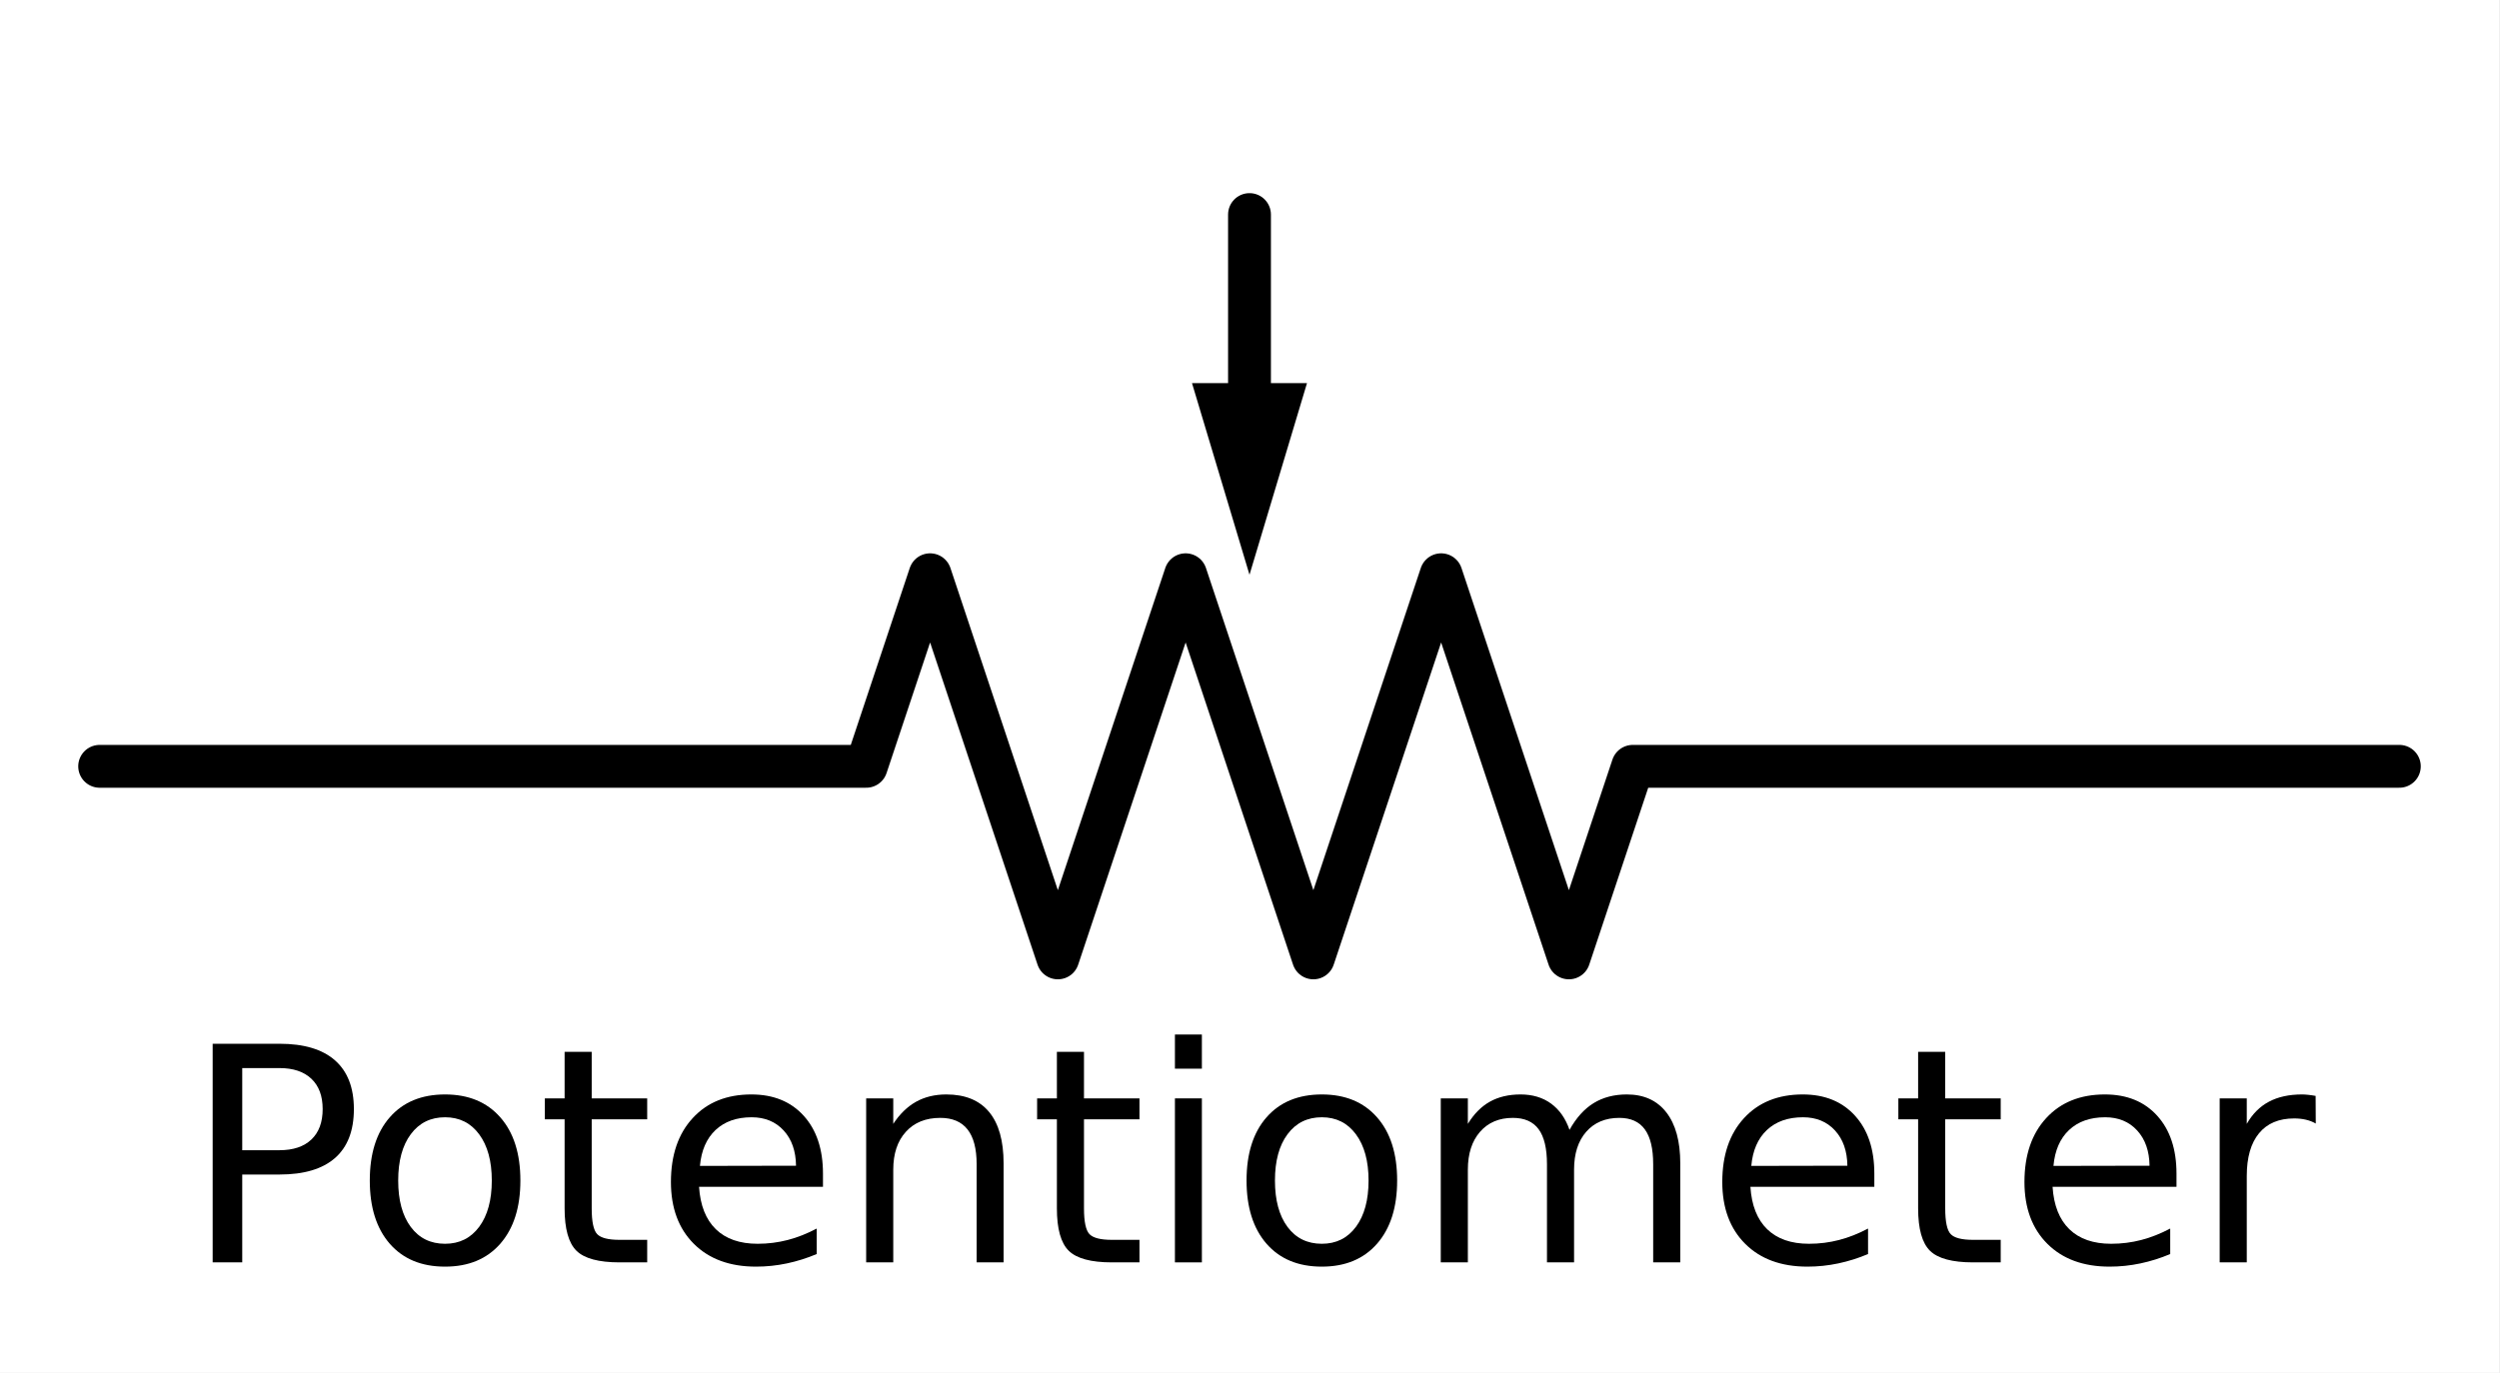
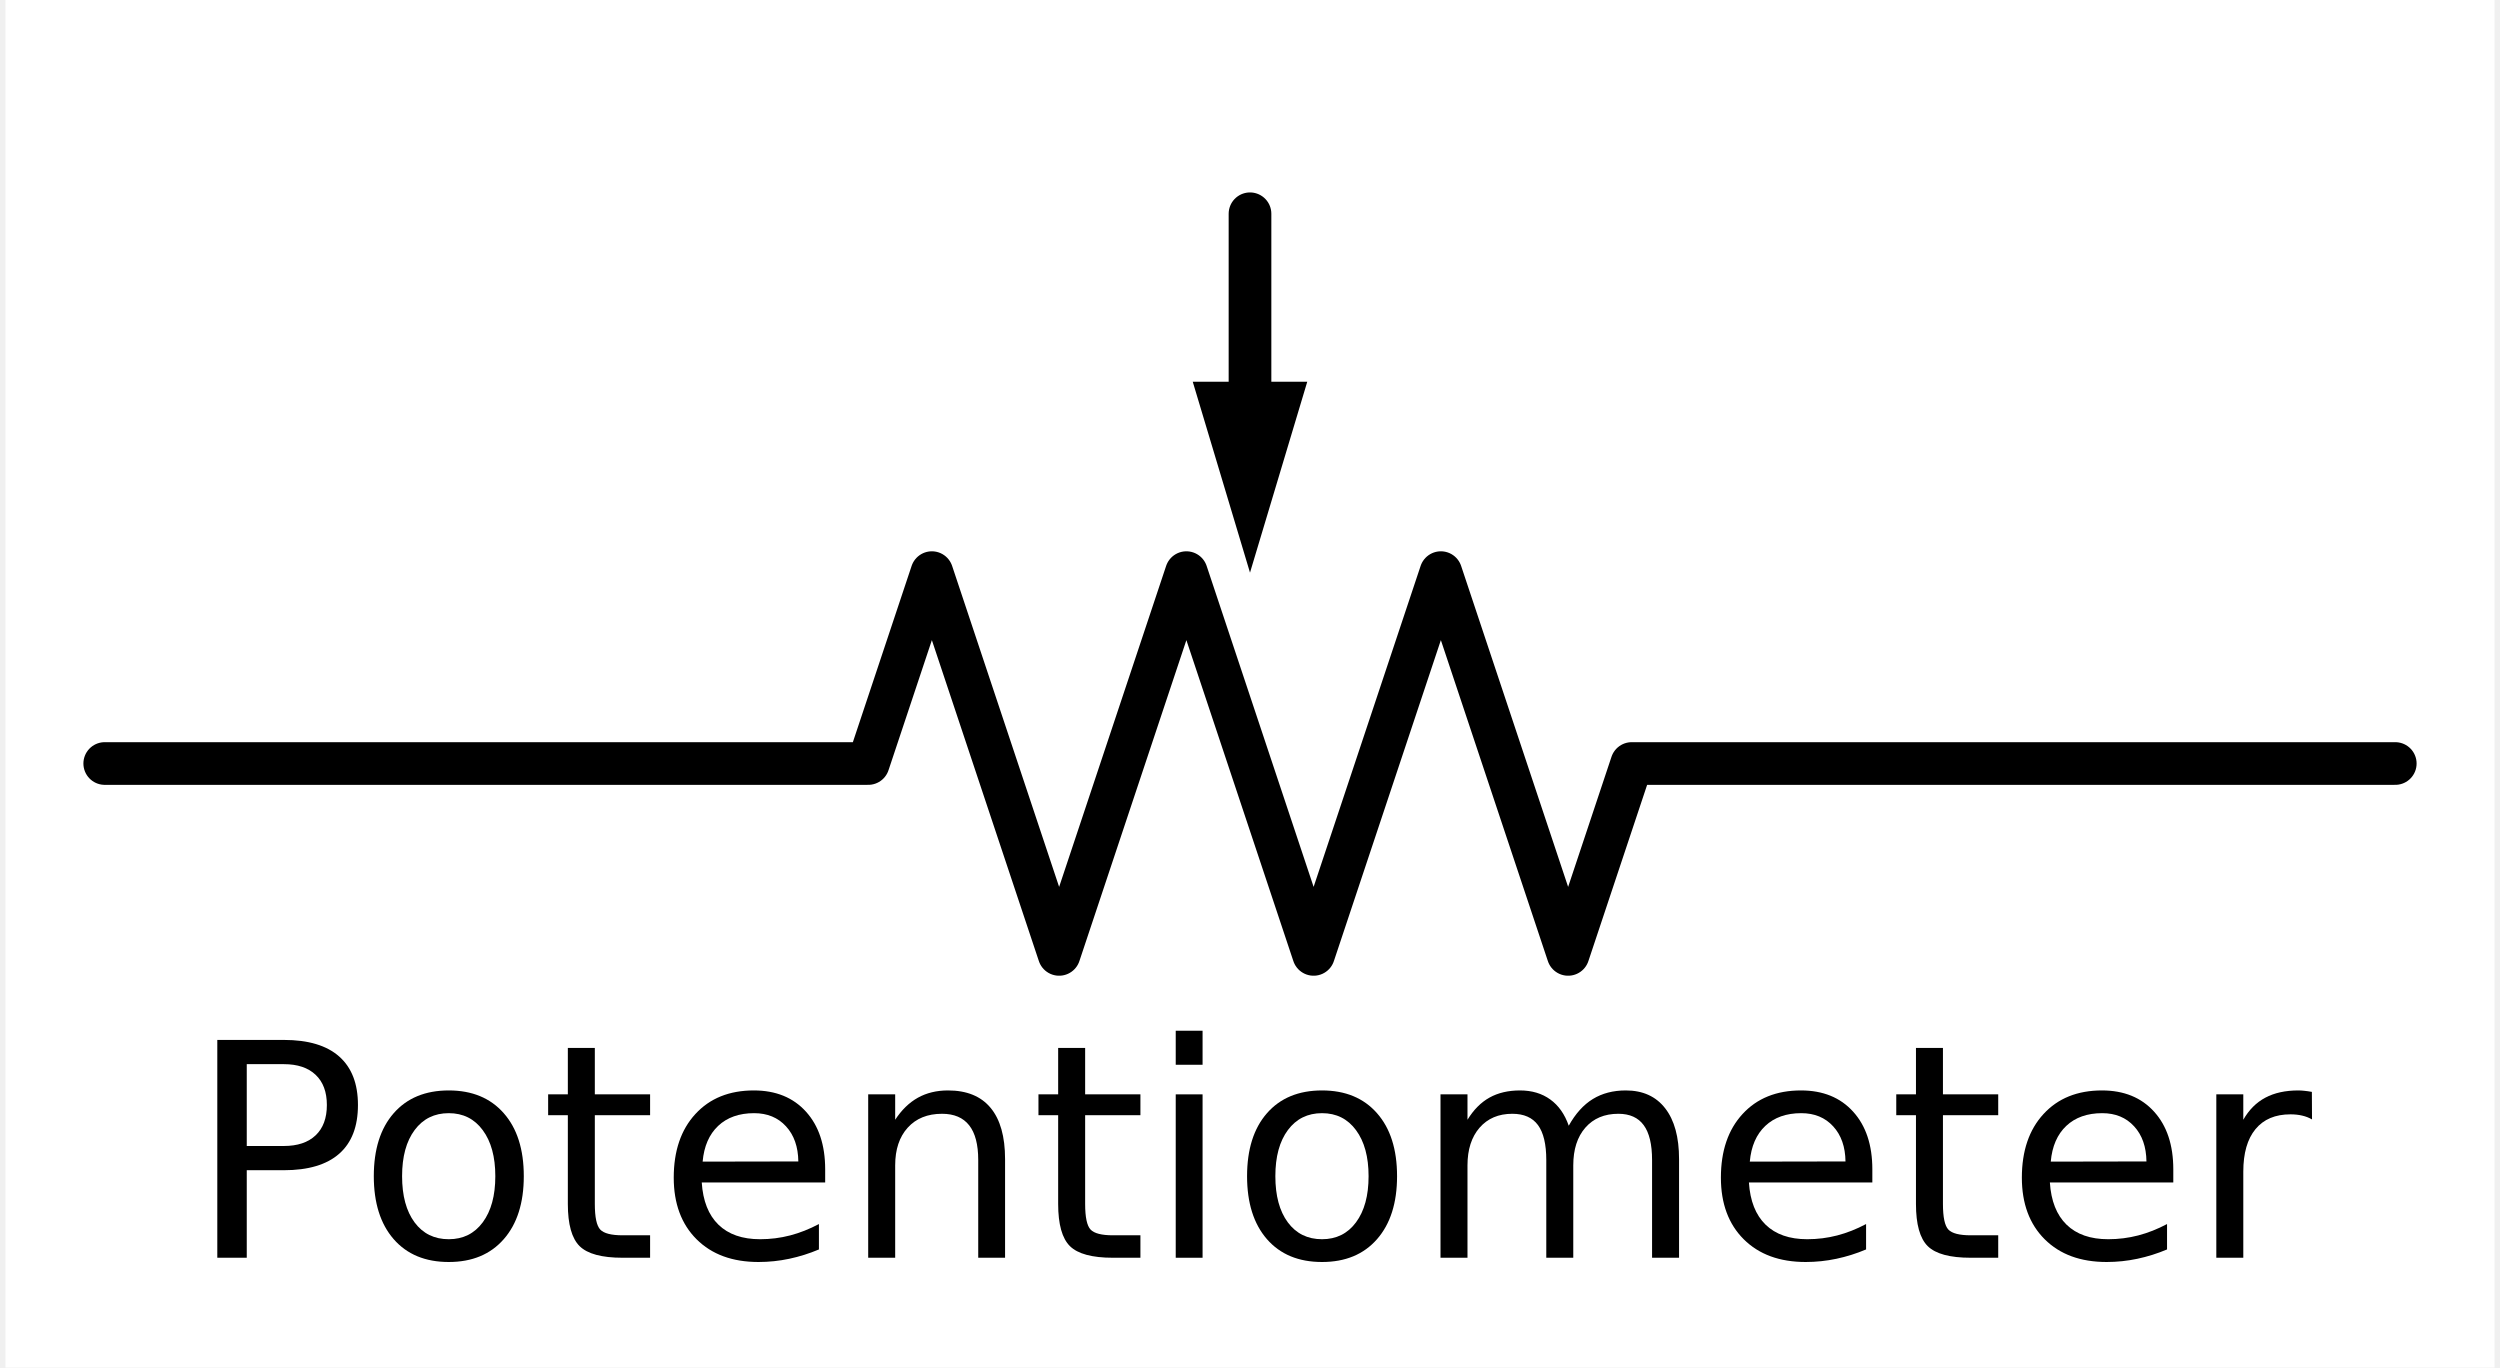
- <svg xmlns="http://www.w3.org/2000/svg" xmlns:xlink="http://www.w3.org/1999/xlink" width="116.632pt" height="64.08pt" viewBox="0 0 116.632 64.08" version="1.1">
+ <svg xmlns="http://www.w3.org/2000/svg" xmlns:xlink="http://www.w3.org/1999/xlink" width="117" height="64" viewBox="0 0 116.632 64.08" version="1.1">
  <defs>
    <style type="text/css">*{stroke-linejoin: round; stroke-linecap: butt}</style>
  </defs>
  <g id="figure_1">
    <g id="patch_1">
      <path d="M 0 64.08  L 116.632 64.08  L 116.632 0  L 0 0  z " style="fill: #ffffff" />
    </g>
    <g id="axes_1">
      <g id="line2d_1">
        <path d="M 4.651 35.777  L 40.428 35.777  L 43.409 26.833  L 49.372 44.721  L 55.335 26.833  L 61.297 44.721  L 67.26 26.833  L 73.223 44.721  L 76.204 35.777  L 111.981 35.777  " clip-path="url(#p67835cf85e)" style="fill: none; stroke: #000000; stroke-width: 2; stroke-linecap: round" />
      </g>
      <g id="line2d_2">
        <path d="M 58.316 10.017  L 58.316 17.888  " clip-path="url(#p67835cf85e)" style="fill: none; stroke: #000000; stroke-width: 2; stroke-linecap: round" />
      </g>
      <g id="patch_2">
        <path d="M 60.999 17.888  L 58.316 26.833  L 55.633 17.888  z " clip-path="url(#p67835cf85e)" />
      </g>
      <g id="text_1">
        <g transform="translate(8.551449 58.93632) scale(0.14 -0.14)">
          <defs>
            <path id="DejaVuSans-50" d="M 1259 4147  L 1259 2394  L 2053 2394  Q 2494 2394 2734 2622  Q 2975 2850 2975 3272  Q 2975 3691 2734 3919  Q 2494 4147 2053 4147  L 1259 4147  z M 628 4666  L 2053 4666  Q 2838 4666 3239 4311  Q 3641 3956 3641 3272  Q 3641 2581 3239 2228  Q 2838 1875 2053 1875  L 1259 1875  L 1259 0  L 628 0  L 628 4666  z " transform="scale(0.015625)" />
            <path id="DejaVuSans-6f" d="M 1959 3097  Q 1497 3097 1228 2736  Q 959 2375 959 1747  Q 959 1119 1226 758  Q 1494 397 1959 397  Q 2419 397 2687 759  Q 2956 1122 2956 1747  Q 2956 2369 2687 2733  Q 2419 3097 1959 3097  z M 1959 3584  Q 2709 3584 3137 3096  Q 3566 2609 3566 1747  Q 3566 888 3137 398  Q 2709 -91 1959 -91  Q 1206 -91 779 398  Q 353 888 353 1747  Q 353 2609 779 3096  Q 1206 3584 1959 3584  z " transform="scale(0.015625)" />
            <path id="DejaVuSans-74" d="M 1172 4494  L 1172 3500  L 2356 3500  L 2356 3053  L 1172 3053  L 1172 1153  Q 1172 725 1289 603  Q 1406 481 1766 481  L 2356 481  L 2356 0  L 1766 0  Q 1100 0 847 248  Q 594 497 594 1153  L 594 3053  L 172 3053  L 172 3500  L 594 3500  L 594 4494  L 1172 4494  z " transform="scale(0.015625)" />
            <path id="DejaVuSans-65" d="M 3597 1894  L 3597 1613  L 953 1613  Q 991 1019 1311 708  Q 1631 397 2203 397  Q 2534 397 2845 478  Q 3156 559 3463 722  L 3463 178  Q 3153 47 2828 -22  Q 2503 -91 2169 -91  Q 1331 -91 842 396  Q 353 884 353 1716  Q 353 2575 817 3079  Q 1281 3584 2069 3584  Q 2775 3584 3186 3129  Q 3597 2675 3597 1894  z M 3022 2063  Q 3016 2534 2758 2815  Q 2500 3097 2075 3097  Q 1594 3097 1305 2825  Q 1016 2553 972 2059  L 3022 2063  z " transform="scale(0.015625)" />
            <path id="DejaVuSans-6e" d="M 3513 2113  L 3513 0  L 2938 0  L 2938 2094  Q 2938 2591 2744 2837  Q 2550 3084 2163 3084  Q 1697 3084 1428 2787  Q 1159 2491 1159 1978  L 1159 0  L 581 0  L 581 3500  L 1159 3500  L 1159 2956  Q 1366 3272 1645 3428  Q 1925 3584 2291 3584  Q 2894 3584 3203 3211  Q 3513 2838 3513 2113  z " transform="scale(0.015625)" />
            <path id="DejaVuSans-69" d="M 603 3500  L 1178 3500  L 1178 0  L 603 0  L 603 3500  z M 603 4863  L 1178 4863  L 1178 4134  L 603 4134  L 603 4863  z " transform="scale(0.015625)" />
            <path id="DejaVuSans-6d" d="M 3328 2828  Q 3544 3216 3844 3400  Q 4144 3584 4550 3584  Q 5097 3584 5394 3201  Q 5691 2819 5691 2113  L 5691 0  L 5113 0  L 5113 2094  Q 5113 2597 4934 2840  Q 4756 3084 4391 3084  Q 3944 3084 3684 2787  Q 3425 2491 3425 1978  L 3425 0  L 2847 0  L 2847 2094  Q 2847 2600 2669 2842  Q 2491 3084 2119 3084  Q 1678 3084 1418 2786  Q 1159 2488 1159 1978  L 1159 0  L 581 0  L 581 3500  L 1159 3500  L 1159 2956  Q 1356 3278 1631 3431  Q 1906 3584 2284 3584  Q 2666 3584 2933 3390  Q 3200 3197 3328 2828  z " transform="scale(0.015625)" />
            <path id="DejaVuSans-72" d="M 2631 2963  Q 2534 3019 2420 3045  Q 2306 3072 2169 3072  Q 1681 3072 1420 2755  Q 1159 2438 1159 1844  L 1159 0  L 581 0  L 581 3500  L 1159 3500  L 1159 2956  Q 1341 3275 1631 3429  Q 1922 3584 2338 3584  Q 2397 3584 2469 3576  Q 2541 3569 2628 3553  L 2631 2963  z " transform="scale(0.015625)" />
          </defs>
          <use xlink:href="#DejaVuSans-50" />
          <use xlink:href="#DejaVuSans-6f" x="56.678" />
          <use xlink:href="#DejaVuSans-74" x="117.859" />
          <use xlink:href="#DejaVuSans-65" x="157.068" />
          <use xlink:href="#DejaVuSans-6e" x="218.592" />
          <use xlink:href="#DejaVuSans-74" x="281.971" />
          <use xlink:href="#DejaVuSans-69" x="321.18" />
          <use xlink:href="#DejaVuSans-6f" x="348.963" />
          <use xlink:href="#DejaVuSans-6d" x="410.145" />
          <use xlink:href="#DejaVuSans-65" x="507.557" />
          <use xlink:href="#DejaVuSans-74" x="569.08" />
          <use xlink:href="#DejaVuSans-65" x="608.289" />
          <use xlink:href="#DejaVuSans-72" x="669.812" />
        </g>
      </g>
    </g>
  </g>
  <defs>
    <clipPath id="p67835cf85e">
      <rect x="0" y="0" width="116.632" height="64.08" />
    </clipPath>
  </defs>
</svg>
